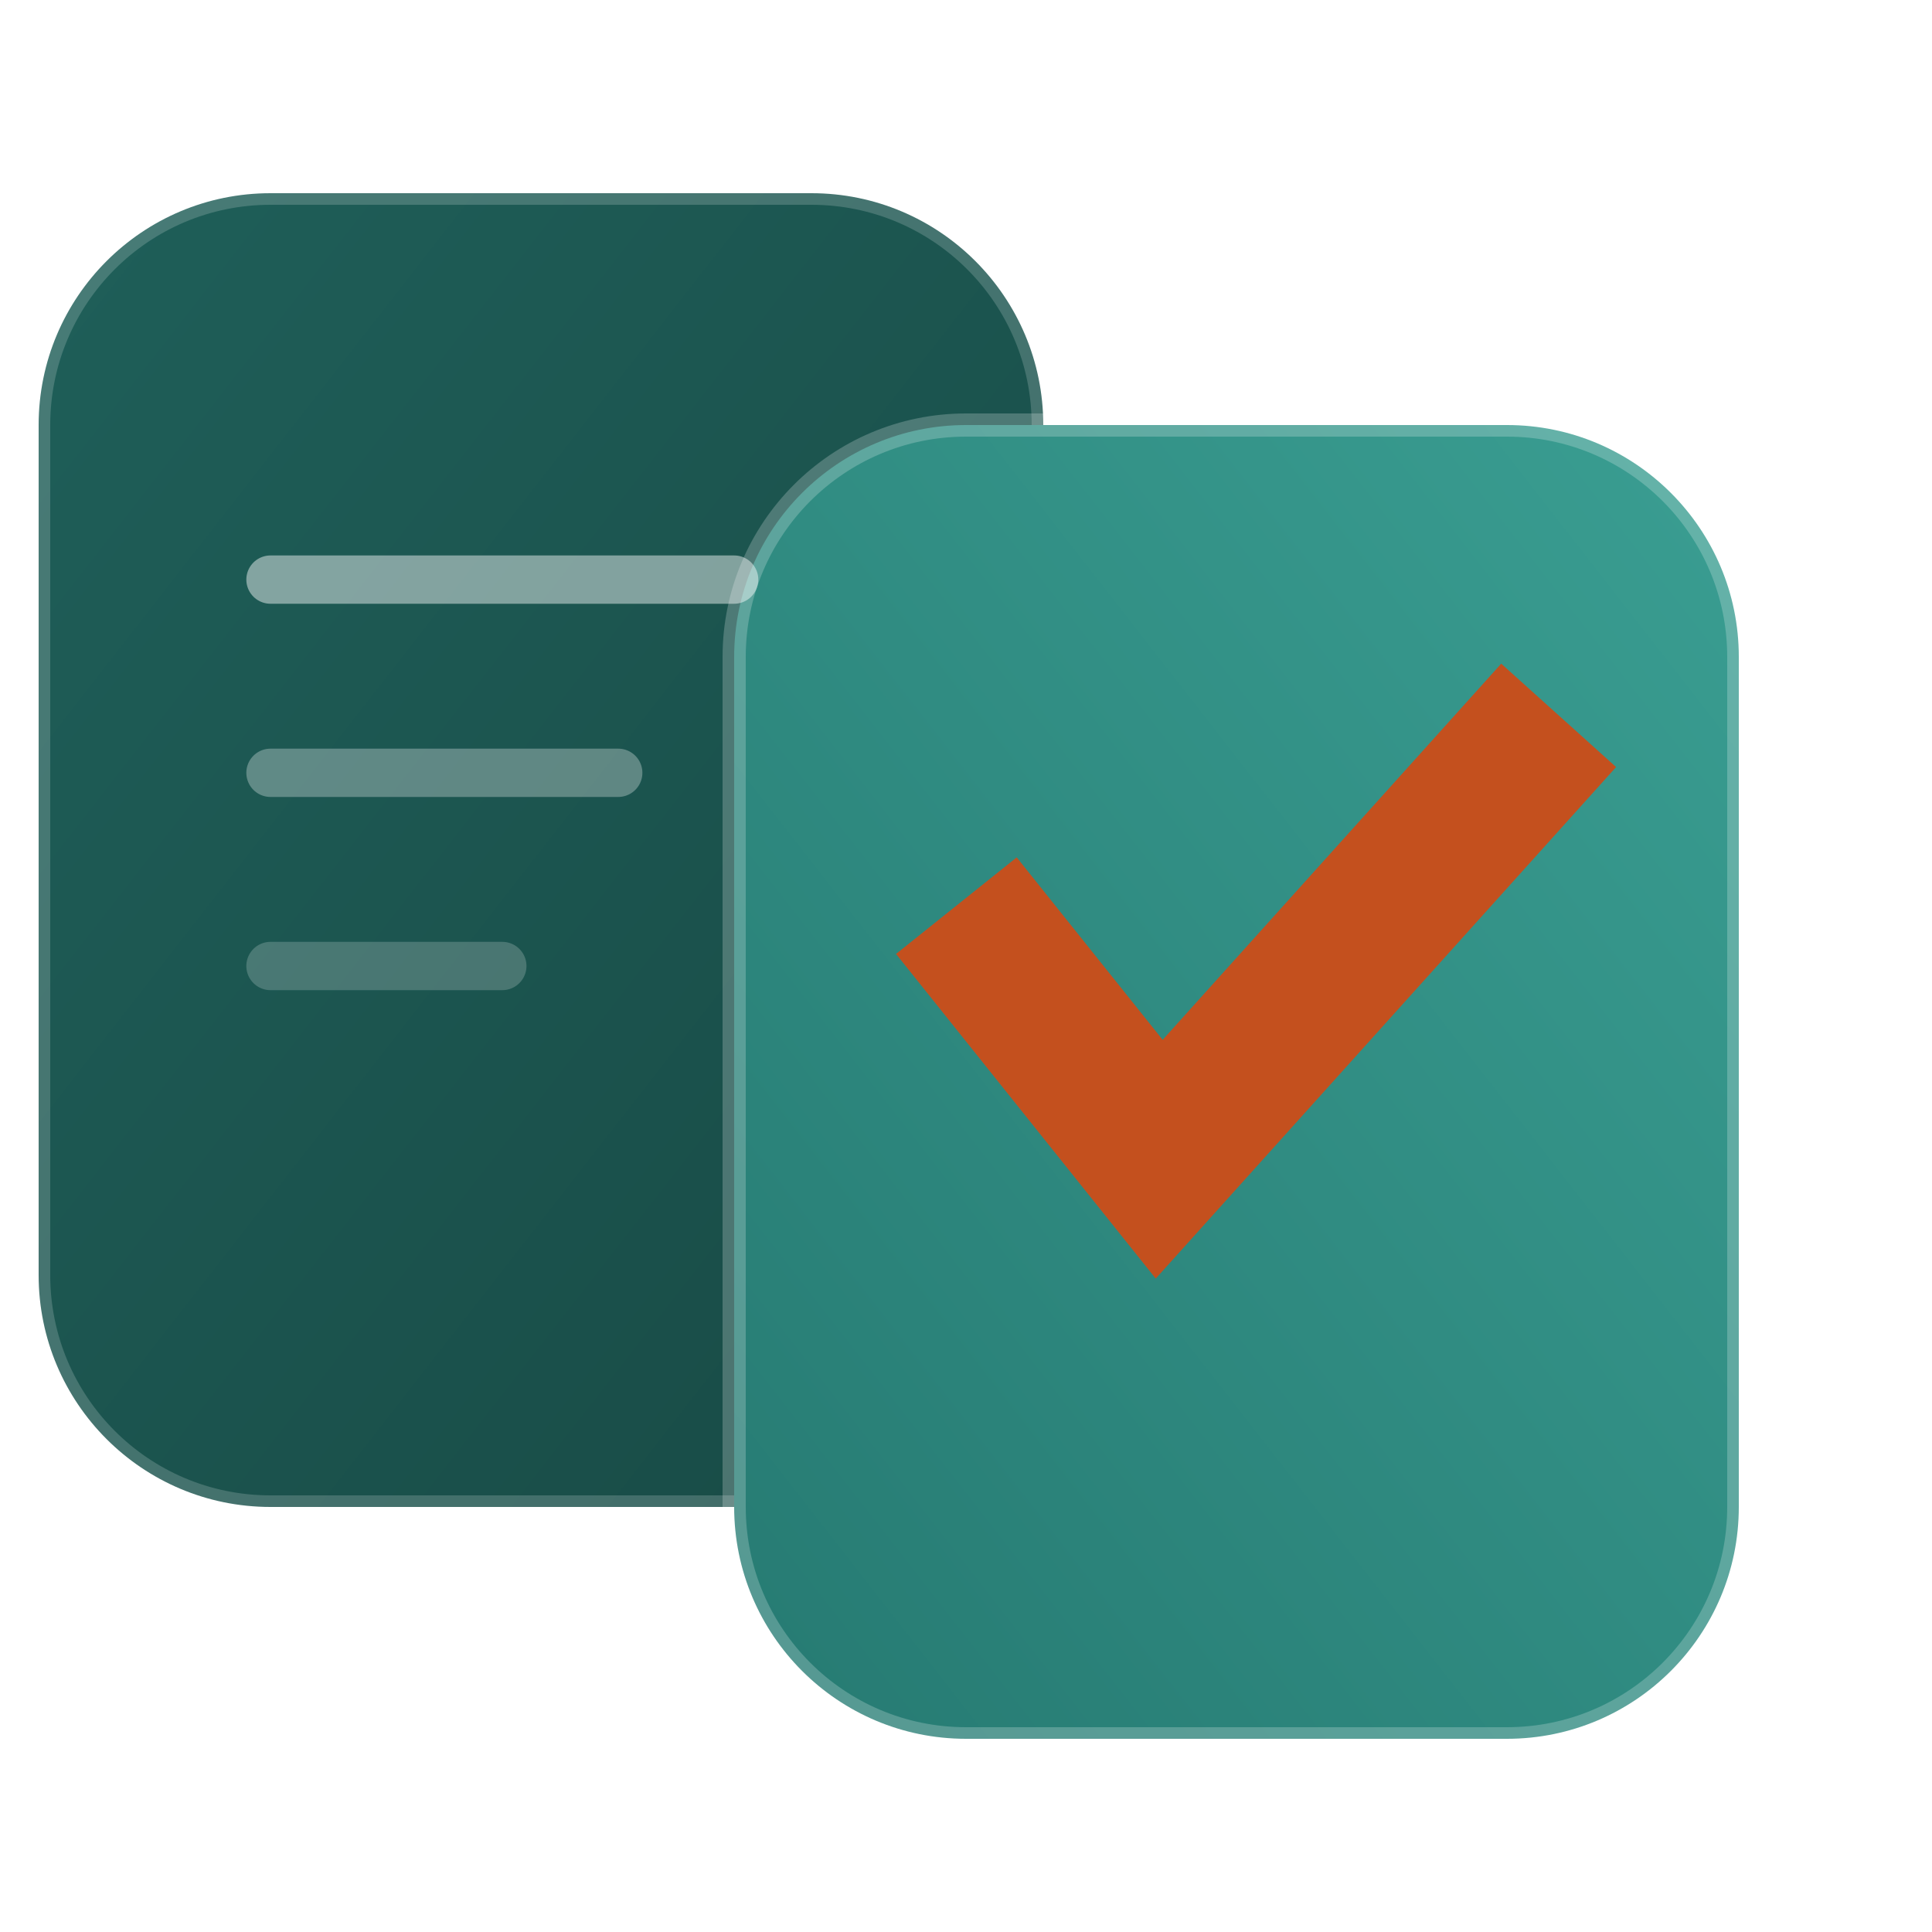
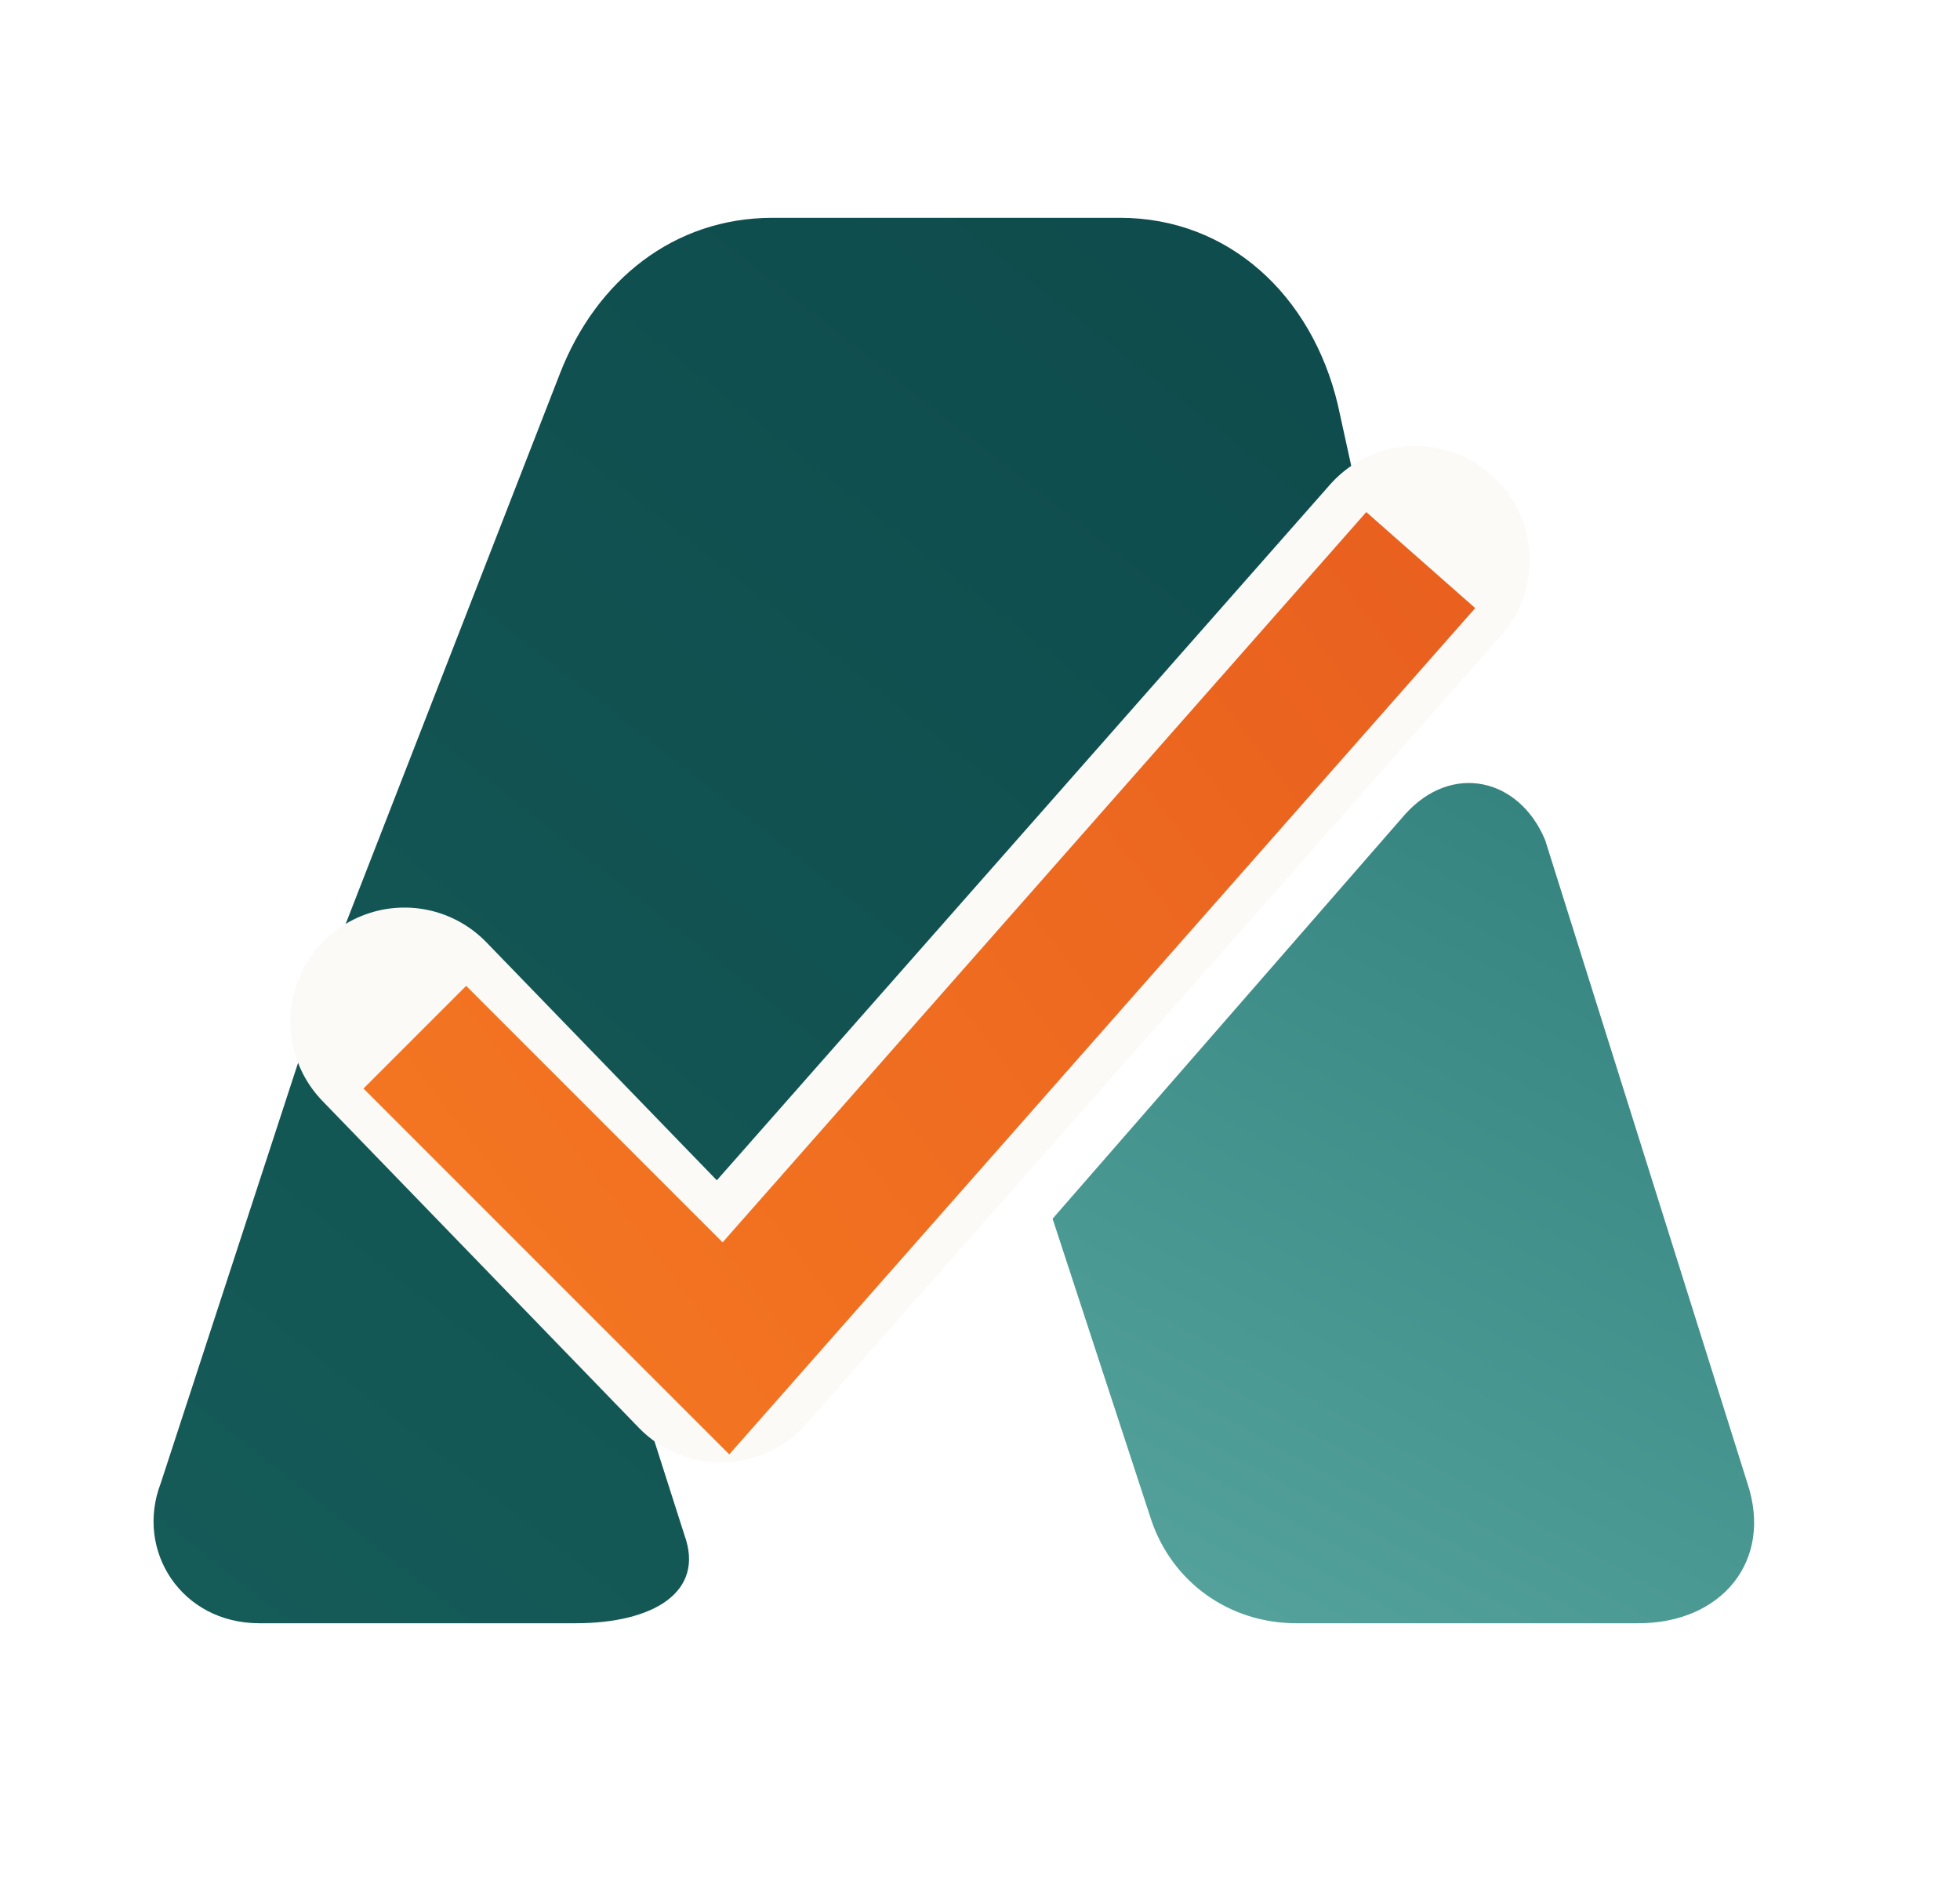
- <svg xmlns="http://www.w3.org/2000/svg" viewBox="0 0 100 100" width="100" height="100" role="img" aria-labelledby="c3-title c3-desc">
+ <svg xmlns="http://www.w3.org/2000/svg" viewBox="0 0 378 362" role="img" aria-labelledby="title desc">
  <defs>
-     <linearGradient id="c3-grad1" x1="0%" y1="0%" x2="100%" y2="100%">
-       <stop offset="0%" style="stop-color:#1f5f59;stop-opacity:1" />
-       <stop offset="100%" style="stop-color:#184a45;stop-opacity:1" />
+     <linearGradient id="darkTeal" x1="39" y1="313" x2="253" y2="42" gradientUnits="userSpaceOnUse">
+       <stop offset="0" stop-color="#155b58" />
+       <stop offset="1" stop-color="#0e4b4c" />
    </linearGradient>
-     <linearGradient id="c3-grad2" x1="100%" y1="0%" x2="0%" y2="100%">
-       <stop offset="0%" style="stop-color:#3a9e92;stop-opacity:1" />
-       <stop offset="100%" style="stop-color:#267a72;stop-opacity:1" />
+     <linearGradient id="lightTeal" x1="221" y1="313" x2="310" y2="151" gradientUnits="userSpaceOnUse">
+       <stop offset="0" stop-color="#55a39c" />
+       <stop offset="1" stop-color="#34827e" />
+     </linearGradient>
+     <linearGradient id="orange" x1="79" y1="260" x2="276" y2="108" gradientUnits="userSpaceOnUse">
+       <stop offset="0" stop-color="#f47721" />
+       <stop offset="1" stop-color="#e9601f" />
    </linearGradient>
  </defs>
-   <rect x="2" y="10" width="52" height="68" rx="12" fill="url(#c3-grad1)" stroke="rgba(255,255,255,0.18)" stroke-width="1.2" />
-   <rect x="38" y="22" width="52" height="68" rx="12" fill="url(#c3-grad2)" stroke="rgba(255,255,255,0.22)" stroke-width="1.2" />
-   <line x1="14" y1="30" x2="38" y2="30" stroke="rgba(255,255,255,0.45)" stroke-width="2.5" stroke-linecap="round" />
-   <line x1="14" y1="40" x2="32" y2="40" stroke="rgba(255,255,255,0.3)" stroke-width="2.5" stroke-linecap="round" />
-   <line x1="14" y1="50" x2="26" y2="50" stroke="rgba(255,255,255,0.2)" stroke-width="2.5" stroke-linecap="round" />
-   <path d="M52 50 L60 60 L78 40" fill="none" stroke="#c4501e" stroke-width="8" stroke-linecap="square" stroke-linejoin="miter" />
+   <path fill="url(#darkTeal)" d="     M64 185     L108 72     C115 54 130 42 149 42     H216     C237 42 253 57 258 78     L267 119     C250 119 240 124 229 137     L145 230     C141 235 134 235 130 230     L100 199     C89 188 76 181 64 185     Z" />
+   <path fill="url(#darkTeal)" d="     M50 313     C35 313 26 299 31 286     L64 185     C78 181 91 188 101 199     L132 296     C136 307 126 313 111 313     Z" />
+   <path fill="url(#lightTeal)" d="     M250 313     C237 313 226 305 222 293     L203 235     L271 157     C280 147 293 150 298 162     L337 286     C342 301 332 313 316 313     Z" />
+   <path d="M78 197 L139 260 L273 108" fill="none" stroke="#fbfaf7" stroke-width="44" stroke-linecap="round" stroke-linejoin="round" />
+   <path d="M80 200 L140 260 L274 108" fill="none" stroke="url(#orange)" stroke-width="28" stroke-linecap="butt" stroke-linejoin="miter" />
</svg>
